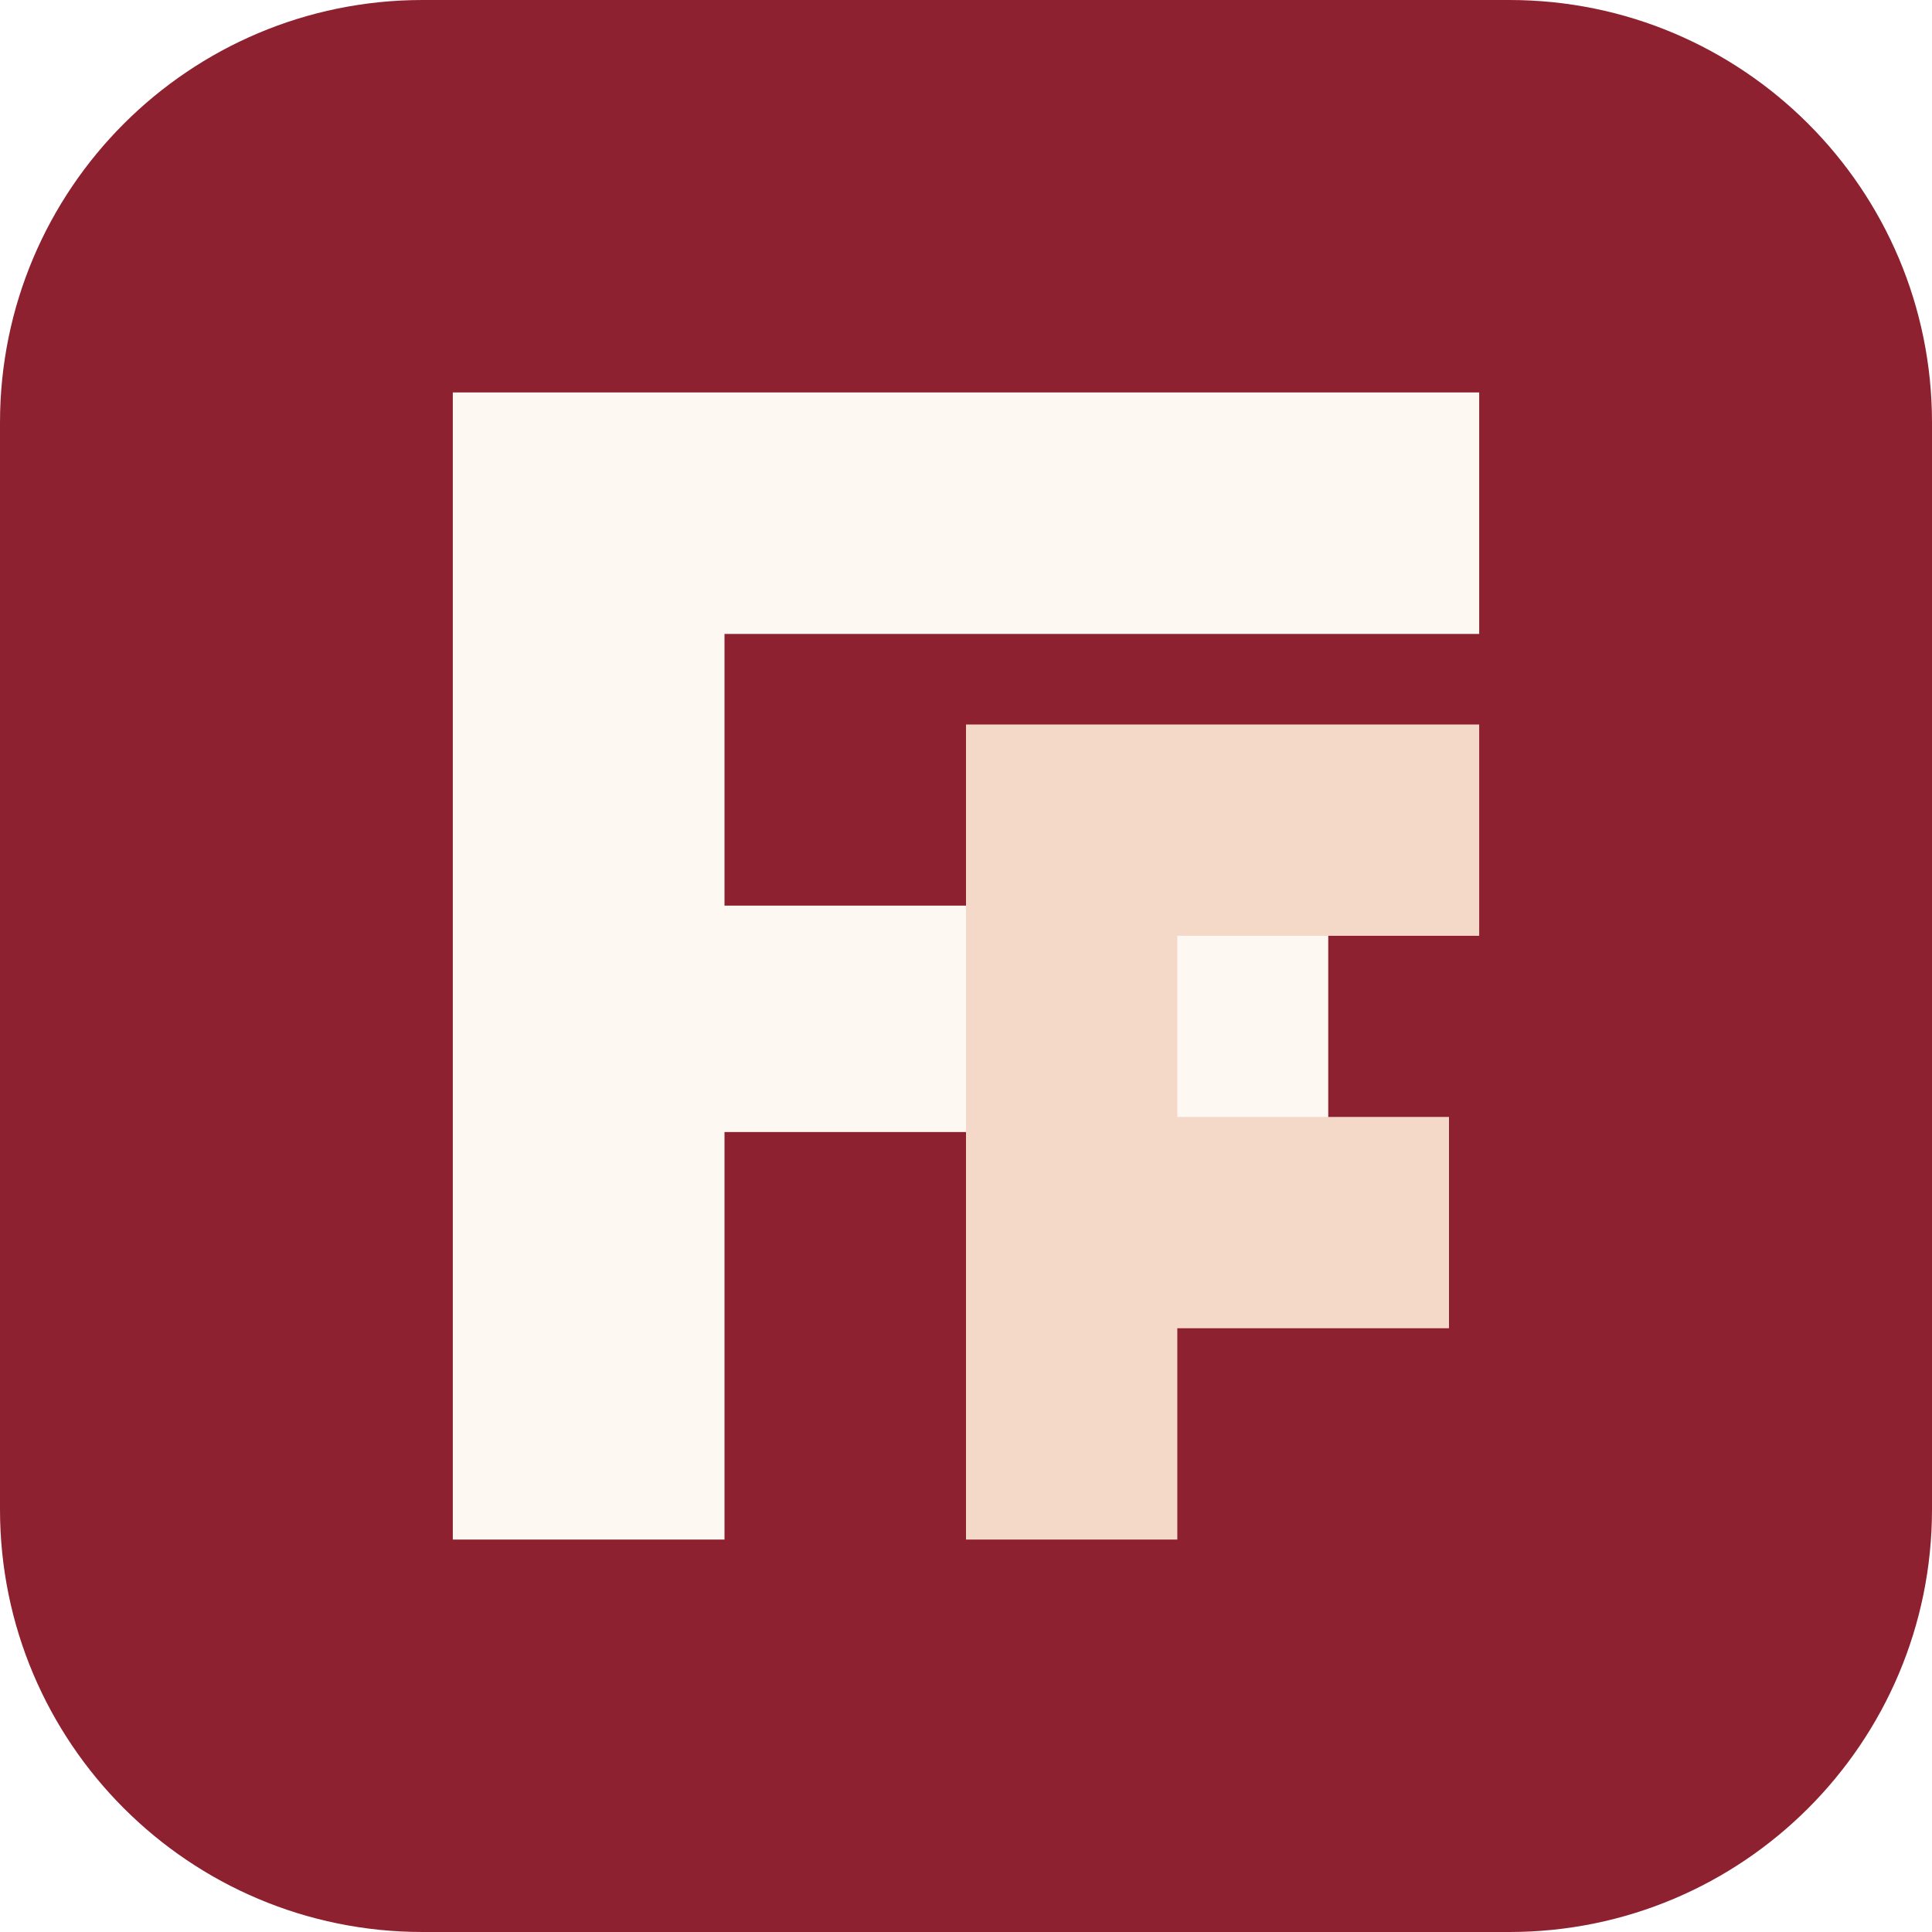
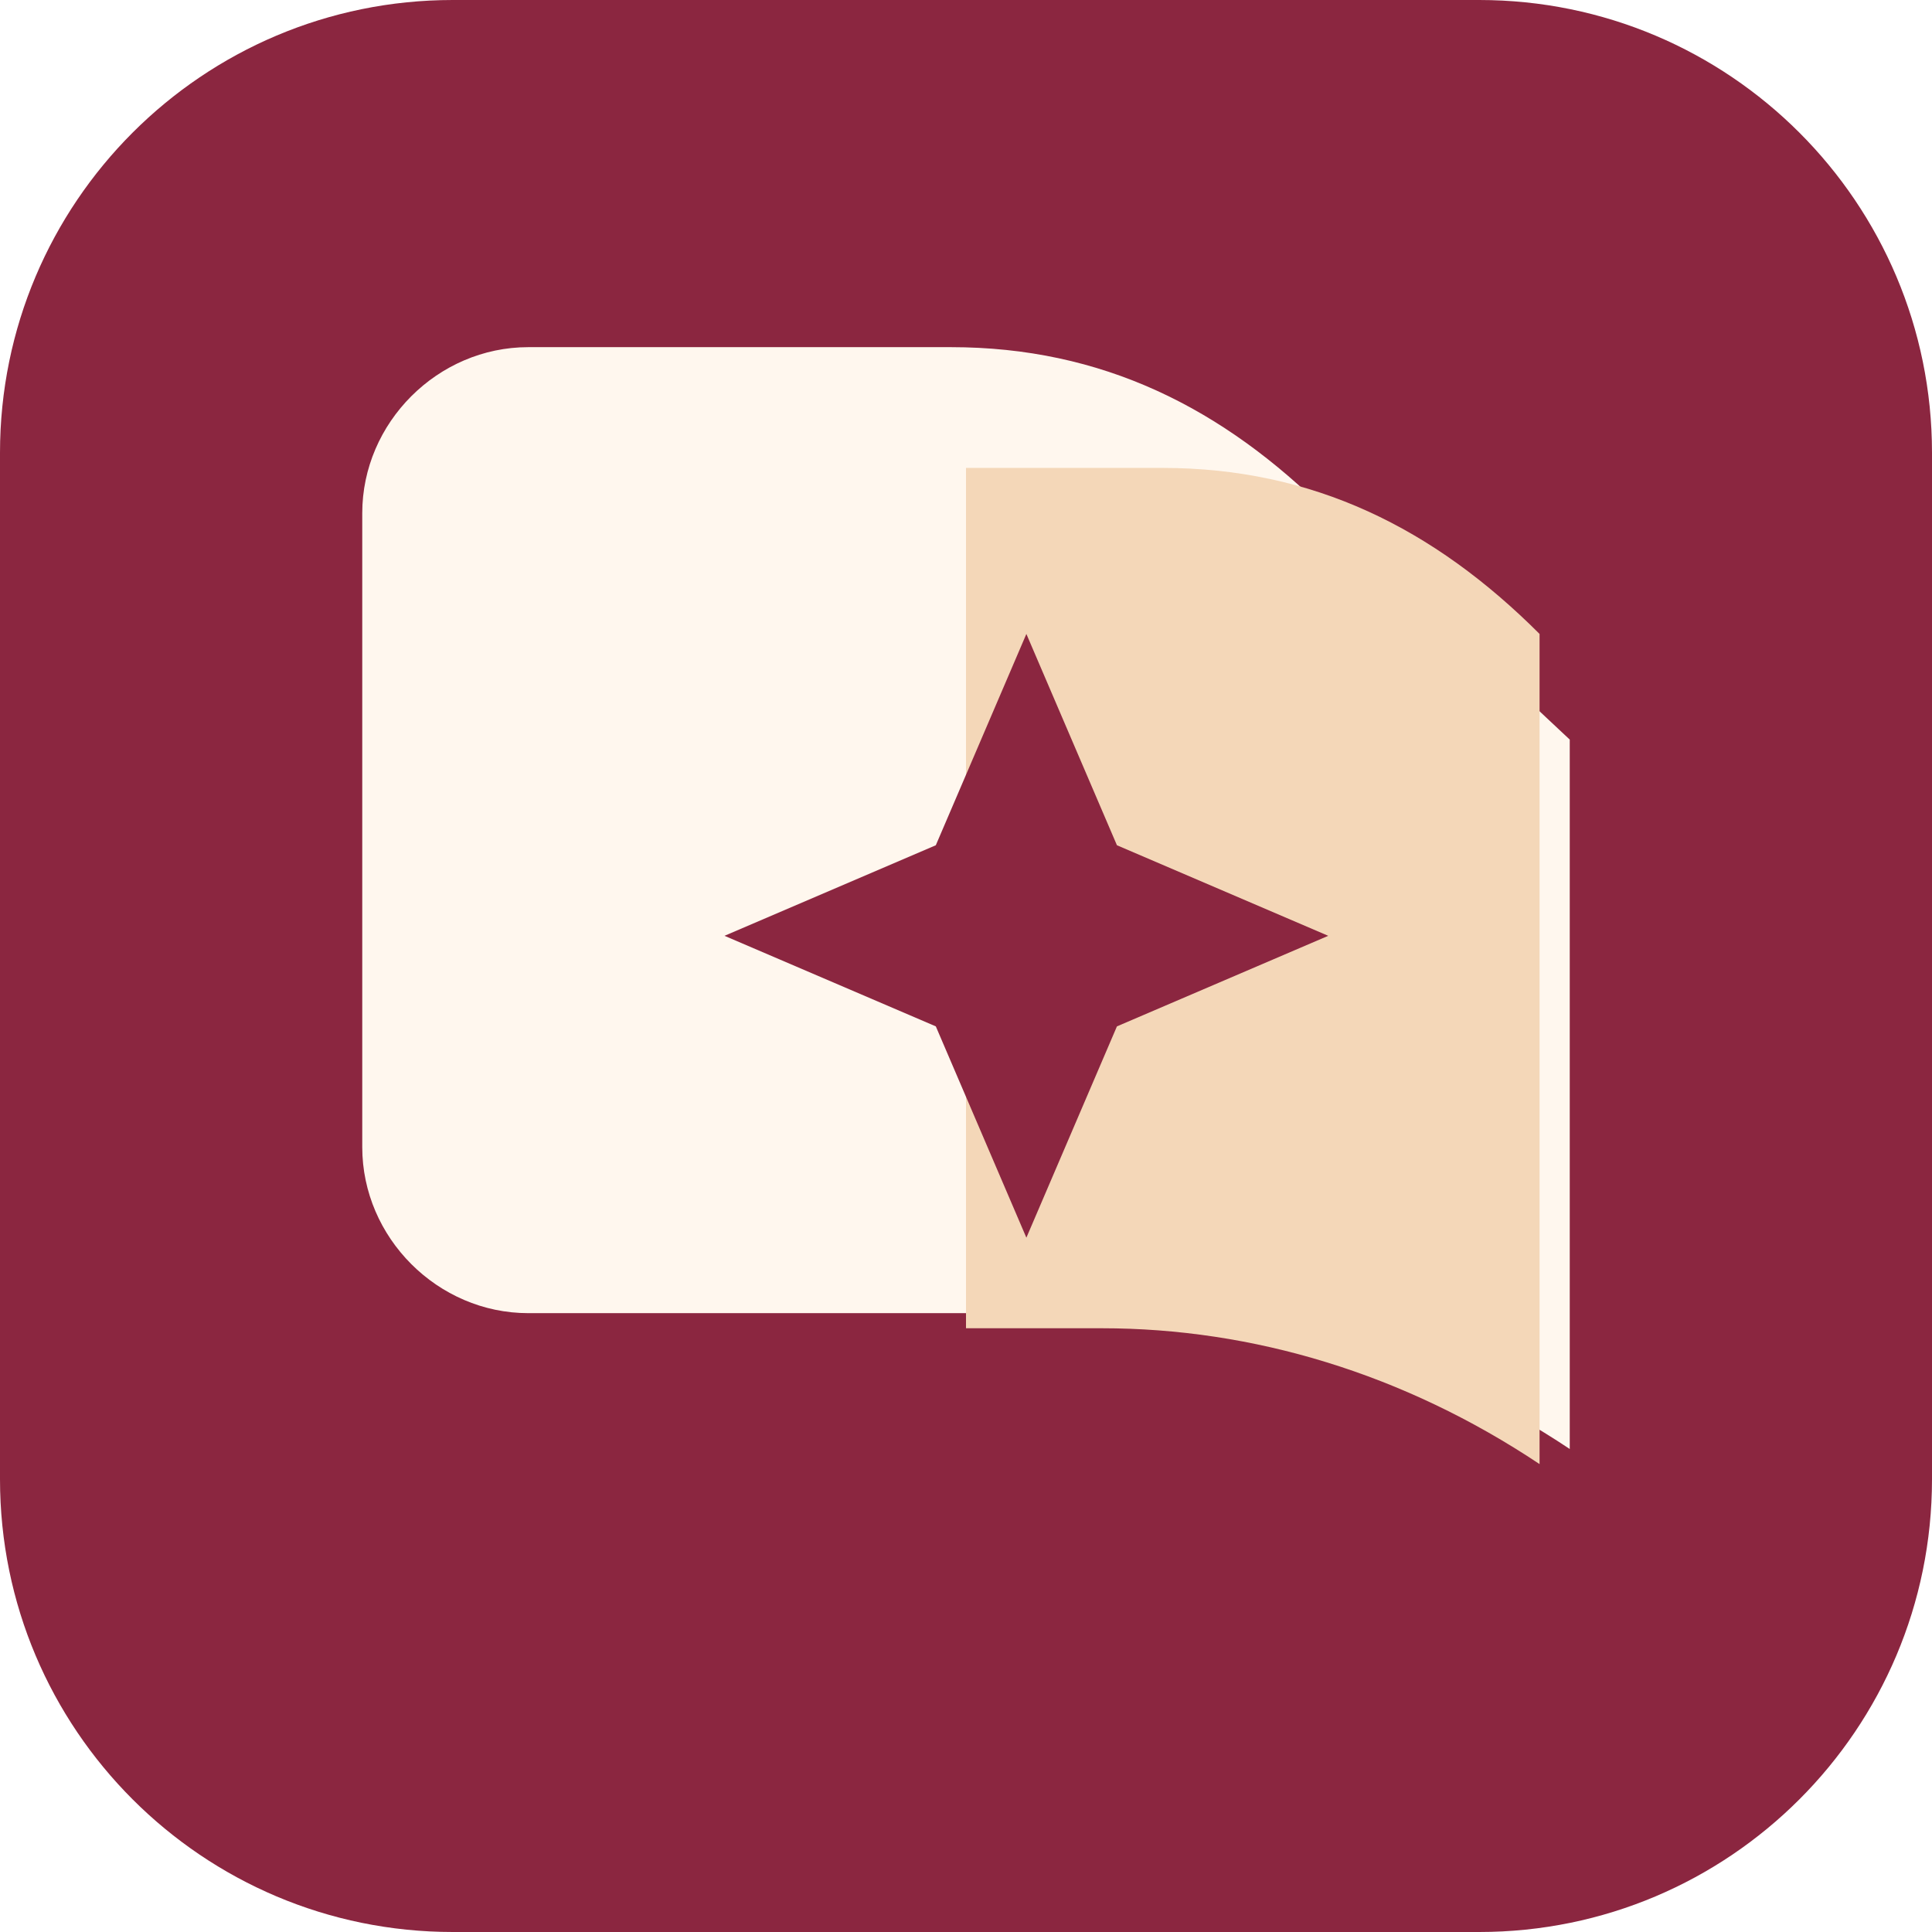
<svg xmlns="http://www.w3.org/2000/svg" width="128" height="128" viewBox="0 0 128 128" role="img" aria-labelledby="title">
-   <rect width="128" height="128" rx="28" fill="#8e2130" />
-   <path d="M30 26h68v16H48v18h40v15H48v27H30z" fill="#fdf8f1" />
-   <path d="M64 48h34v14H78v12h18v14H78v14H64z" fill="#f4d9c9" />
+   <rect width="128" height="128" rx="30" fill="#8b2640" />
+   <path d="M24 34c0-6 5-11 11-11h28c10 0 18 4 25 11l16 15v47c-9-6-19-9-29-9H35c-6 0-11-5-11-11z" fill="#fff7ee" />
+   <path d="M64 31h13c10 0 18 4 25 11v55c-9-6-19-9-29-9H64z" fill="#f4d7b8" />
+   <path d="M68 42l6 14 14 6-14 6-6 14-6-14-14-6 14-6z" fill="#8b2640" />
</svg>
